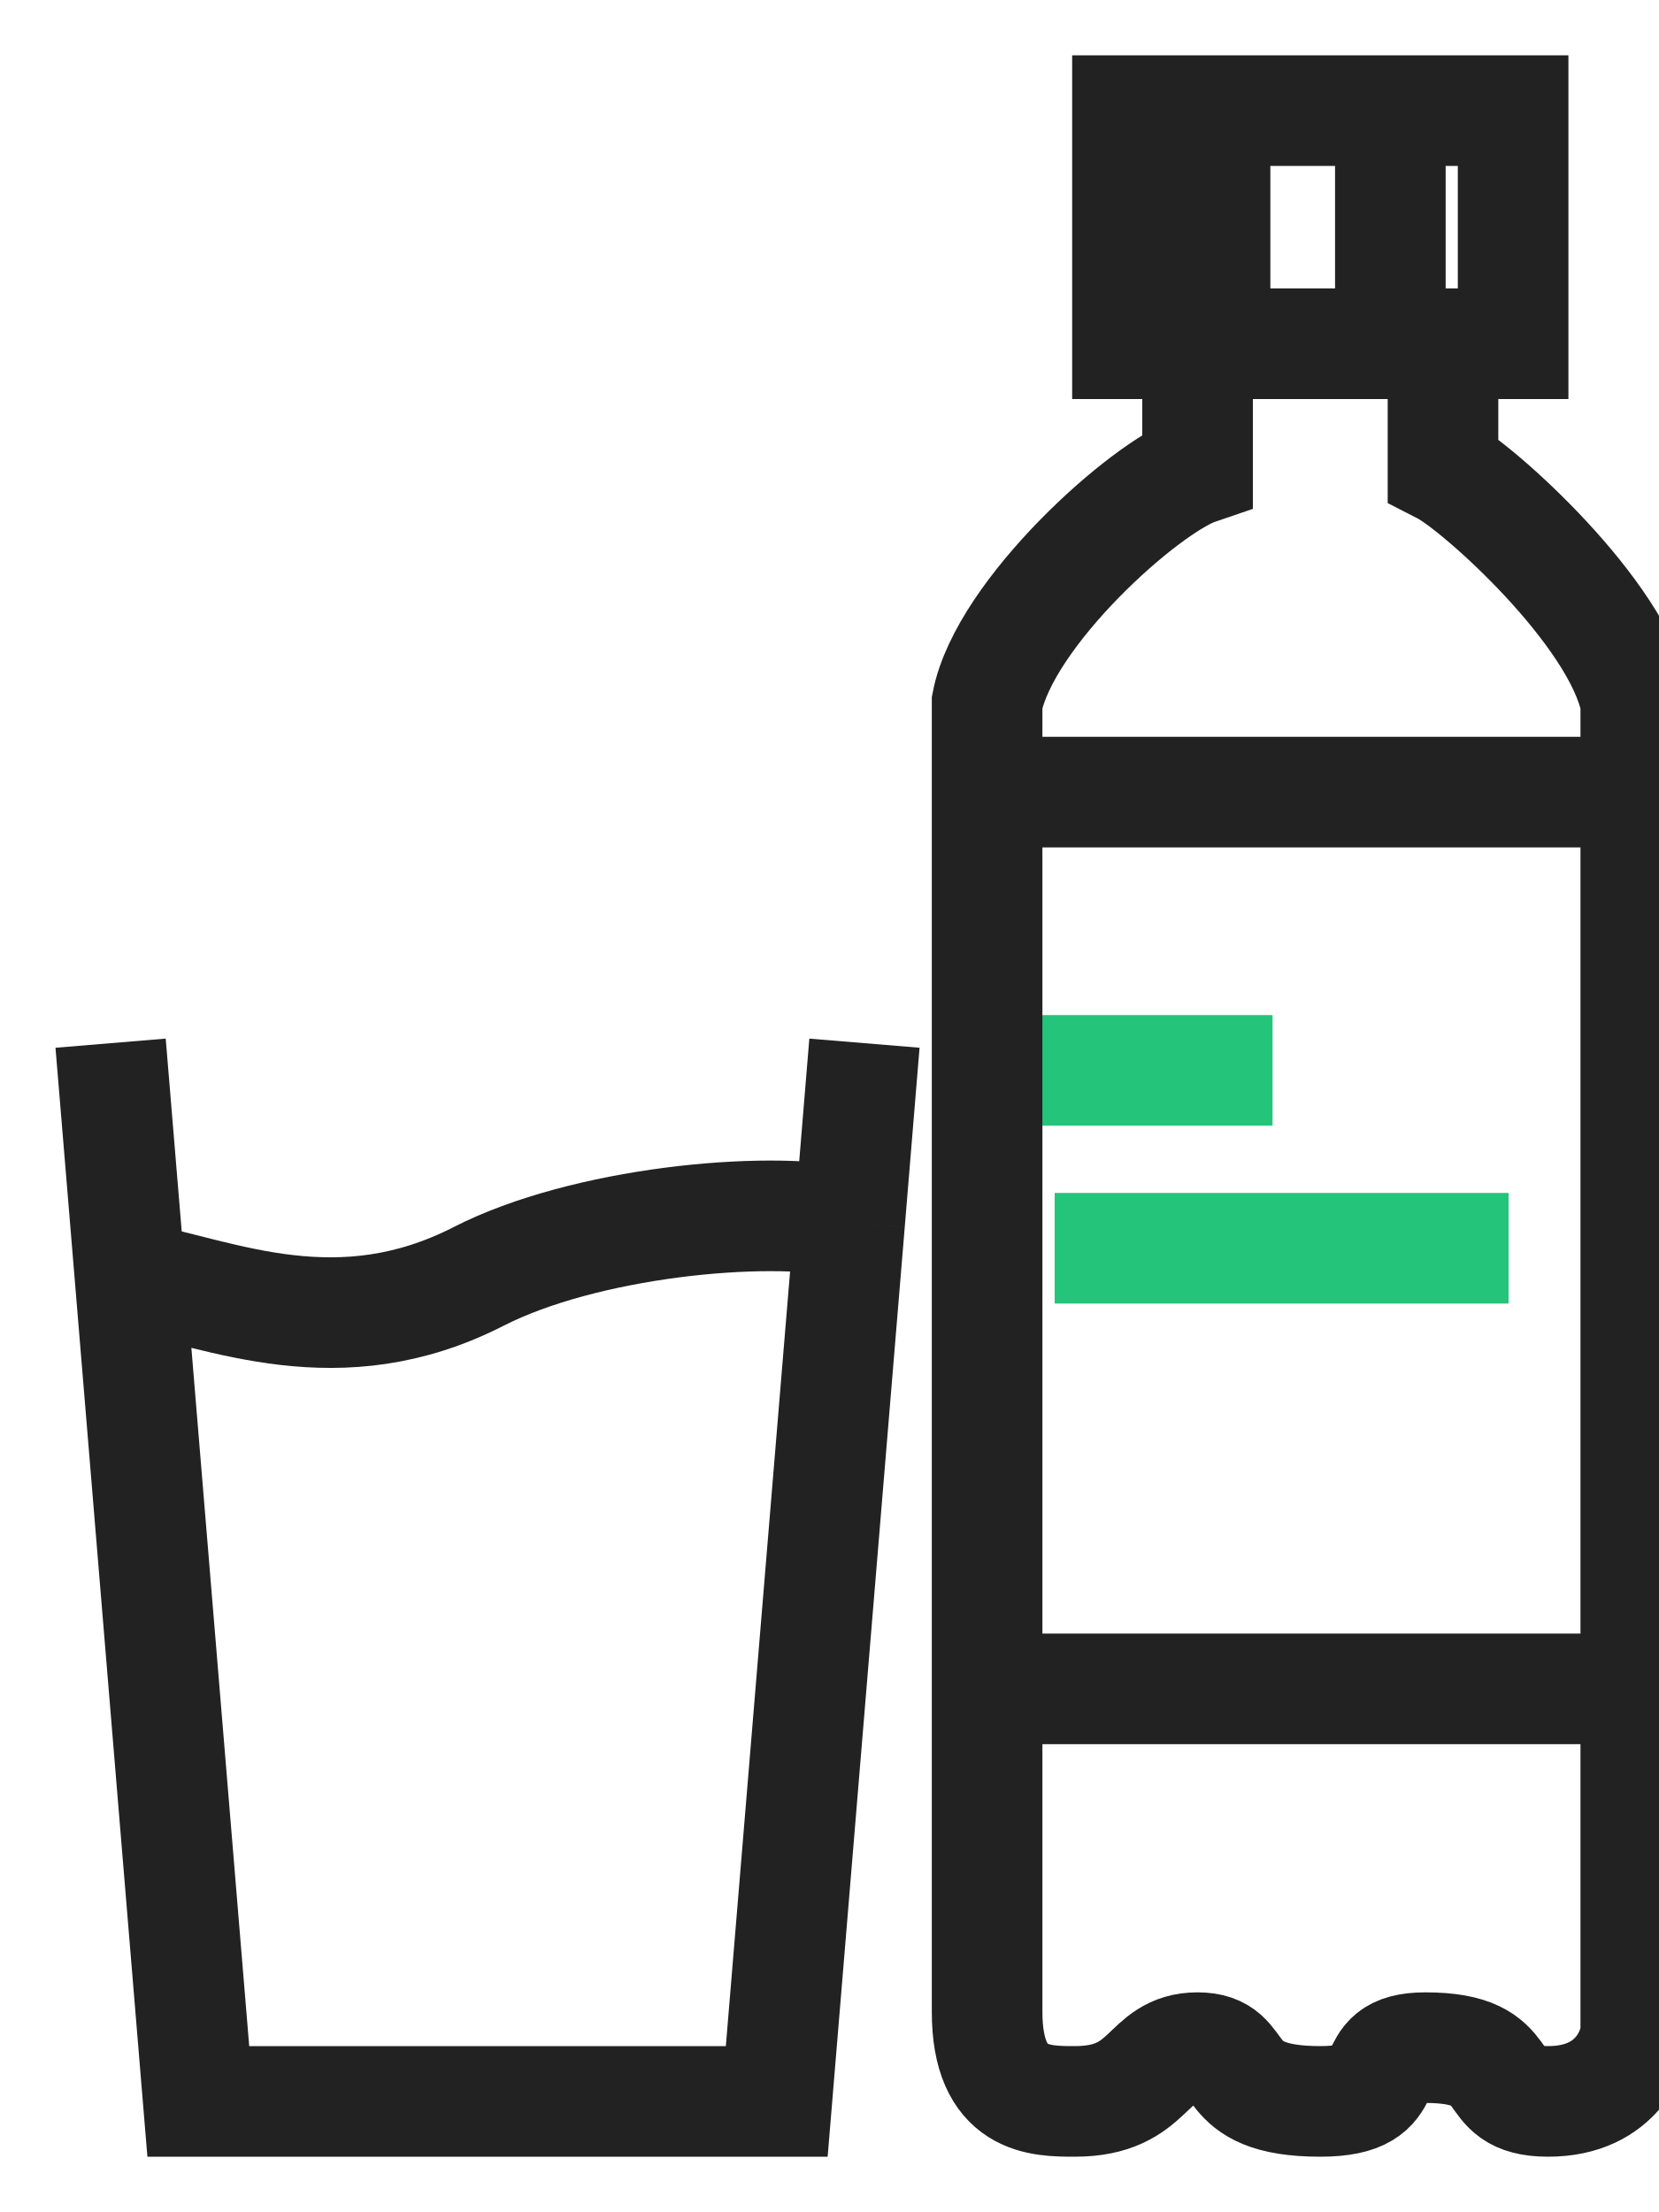
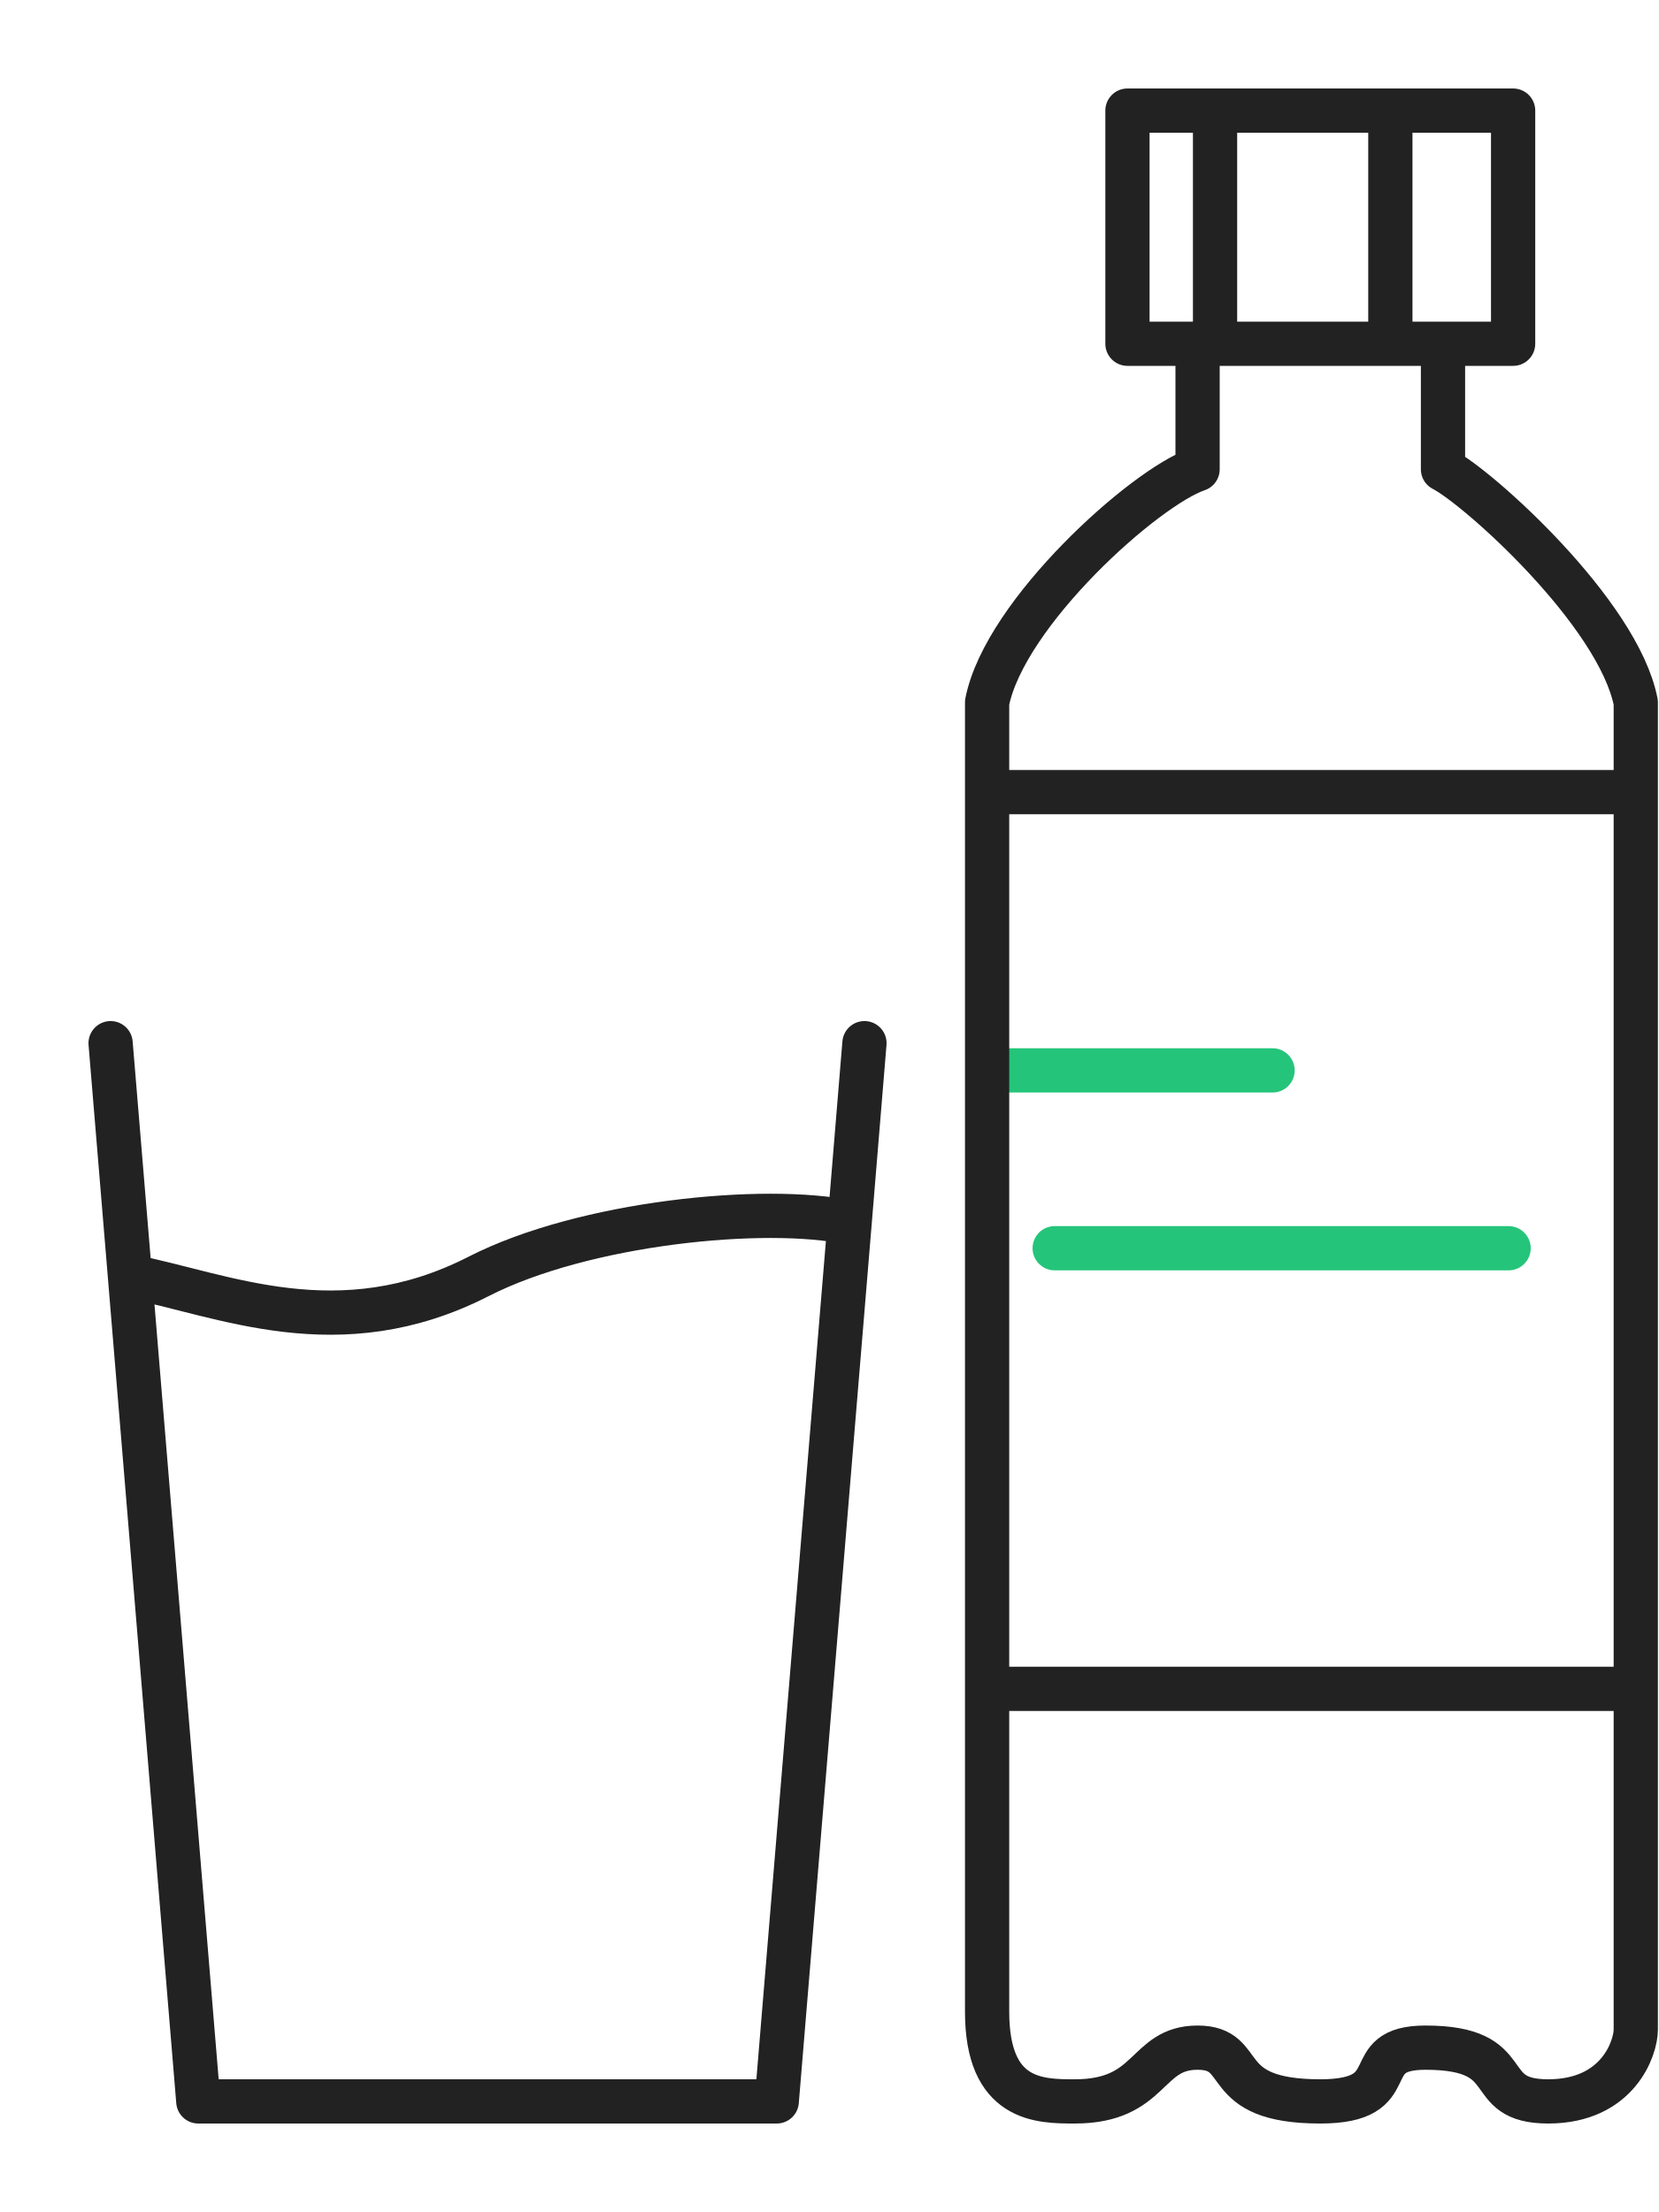
<svg xmlns="http://www.w3.org/2000/svg" width="15" height="20" viewBox="0 0 15 20" fill="none">
-   <path d="M9.043 9.678H11.506M9.536 11.286H13.64" stroke="#24C57A" strokeWidth="0.4" strokeLinecap="round" strokeLinejoin="round" />
-   <path d="M1 9.432L1.175 11.54M7.816 9.432L7.682 11.054M1.175 11.54L1.793 19H7.023L7.682 11.054M1.175 11.54C2.015 11.703 3.061 12.189 4.329 11.54C5.28 11.054 6.913 10.892 7.682 11.054M13.047 3.108V4.243C13.364 4.405 14.632 5.541 14.79 6.351V7.162M13.047 3.108H13.681V1H12.571M13.047 3.108H12.571M10.828 3.108H10.194V1H10.986M10.828 3.108V4.243C10.352 4.405 9.084 5.541 8.925 6.351V7.162M10.828 3.108H10.986M8.925 7.162H14.79M8.925 7.162V15.27M14.79 7.162V15.27M8.925 15.27V18.189C8.925 19 9.401 19 9.718 19C10.42 19 10.352 18.514 10.828 18.514C11.303 18.514 10.986 19 11.937 19C12.73 19 12.254 18.514 12.888 18.514C13.761 18.514 13.364 19 13.998 19C14.632 19 14.79 18.514 14.79 18.351V15.27M8.925 15.27H14.79M10.986 1V3.108M10.986 1H12.571M10.986 3.108H12.571M12.571 1V3.108" stroke="#222222" strokeWidth="0.4" strokeLinecap="round" strokeLinejoin="round" />
+   <path d="M9.043 9.678H11.506M9.536 11.286H13.64" stroke="#24C57A" stroke-width="0.4" stroke-linecap="round" stroke-linejoin="round" />
+   <path d="M1 9.432L1.175 11.54M7.816 9.432L7.682 11.054M1.175 11.54L1.793 19H7.023L7.682 11.054M1.175 11.54C2.015 11.703 3.061 12.189 4.329 11.54C5.28 11.054 6.913 10.892 7.682 11.054M13.047 3.108V4.243C13.364 4.405 14.632 5.541 14.79 6.351V7.162M13.047 3.108H13.681V1H12.571M13.047 3.108H12.571M10.828 3.108H10.194V1H10.986M10.828 3.108V4.243C10.352 4.405 9.084 5.541 8.925 6.351V7.162M10.828 3.108H10.986M8.925 7.162H14.79M8.925 7.162V15.27M14.79 7.162V15.27M8.925 15.27V18.189C8.925 19 9.401 19 9.718 19C10.42 19 10.352 18.514 10.828 18.514C11.303 18.514 10.986 19 11.937 19C12.73 19 12.254 18.514 12.888 18.514C13.761 18.514 13.364 19 13.998 19C14.632 19 14.79 18.514 14.79 18.351V15.27M8.925 15.27H14.79M10.986 1V3.108M10.986 1H12.571M10.986 3.108H12.571M12.571 1V3.108" stroke="#222222" stroke-width="0.4" stroke-linecap="round" stroke-linejoin="round" />
</svg>
